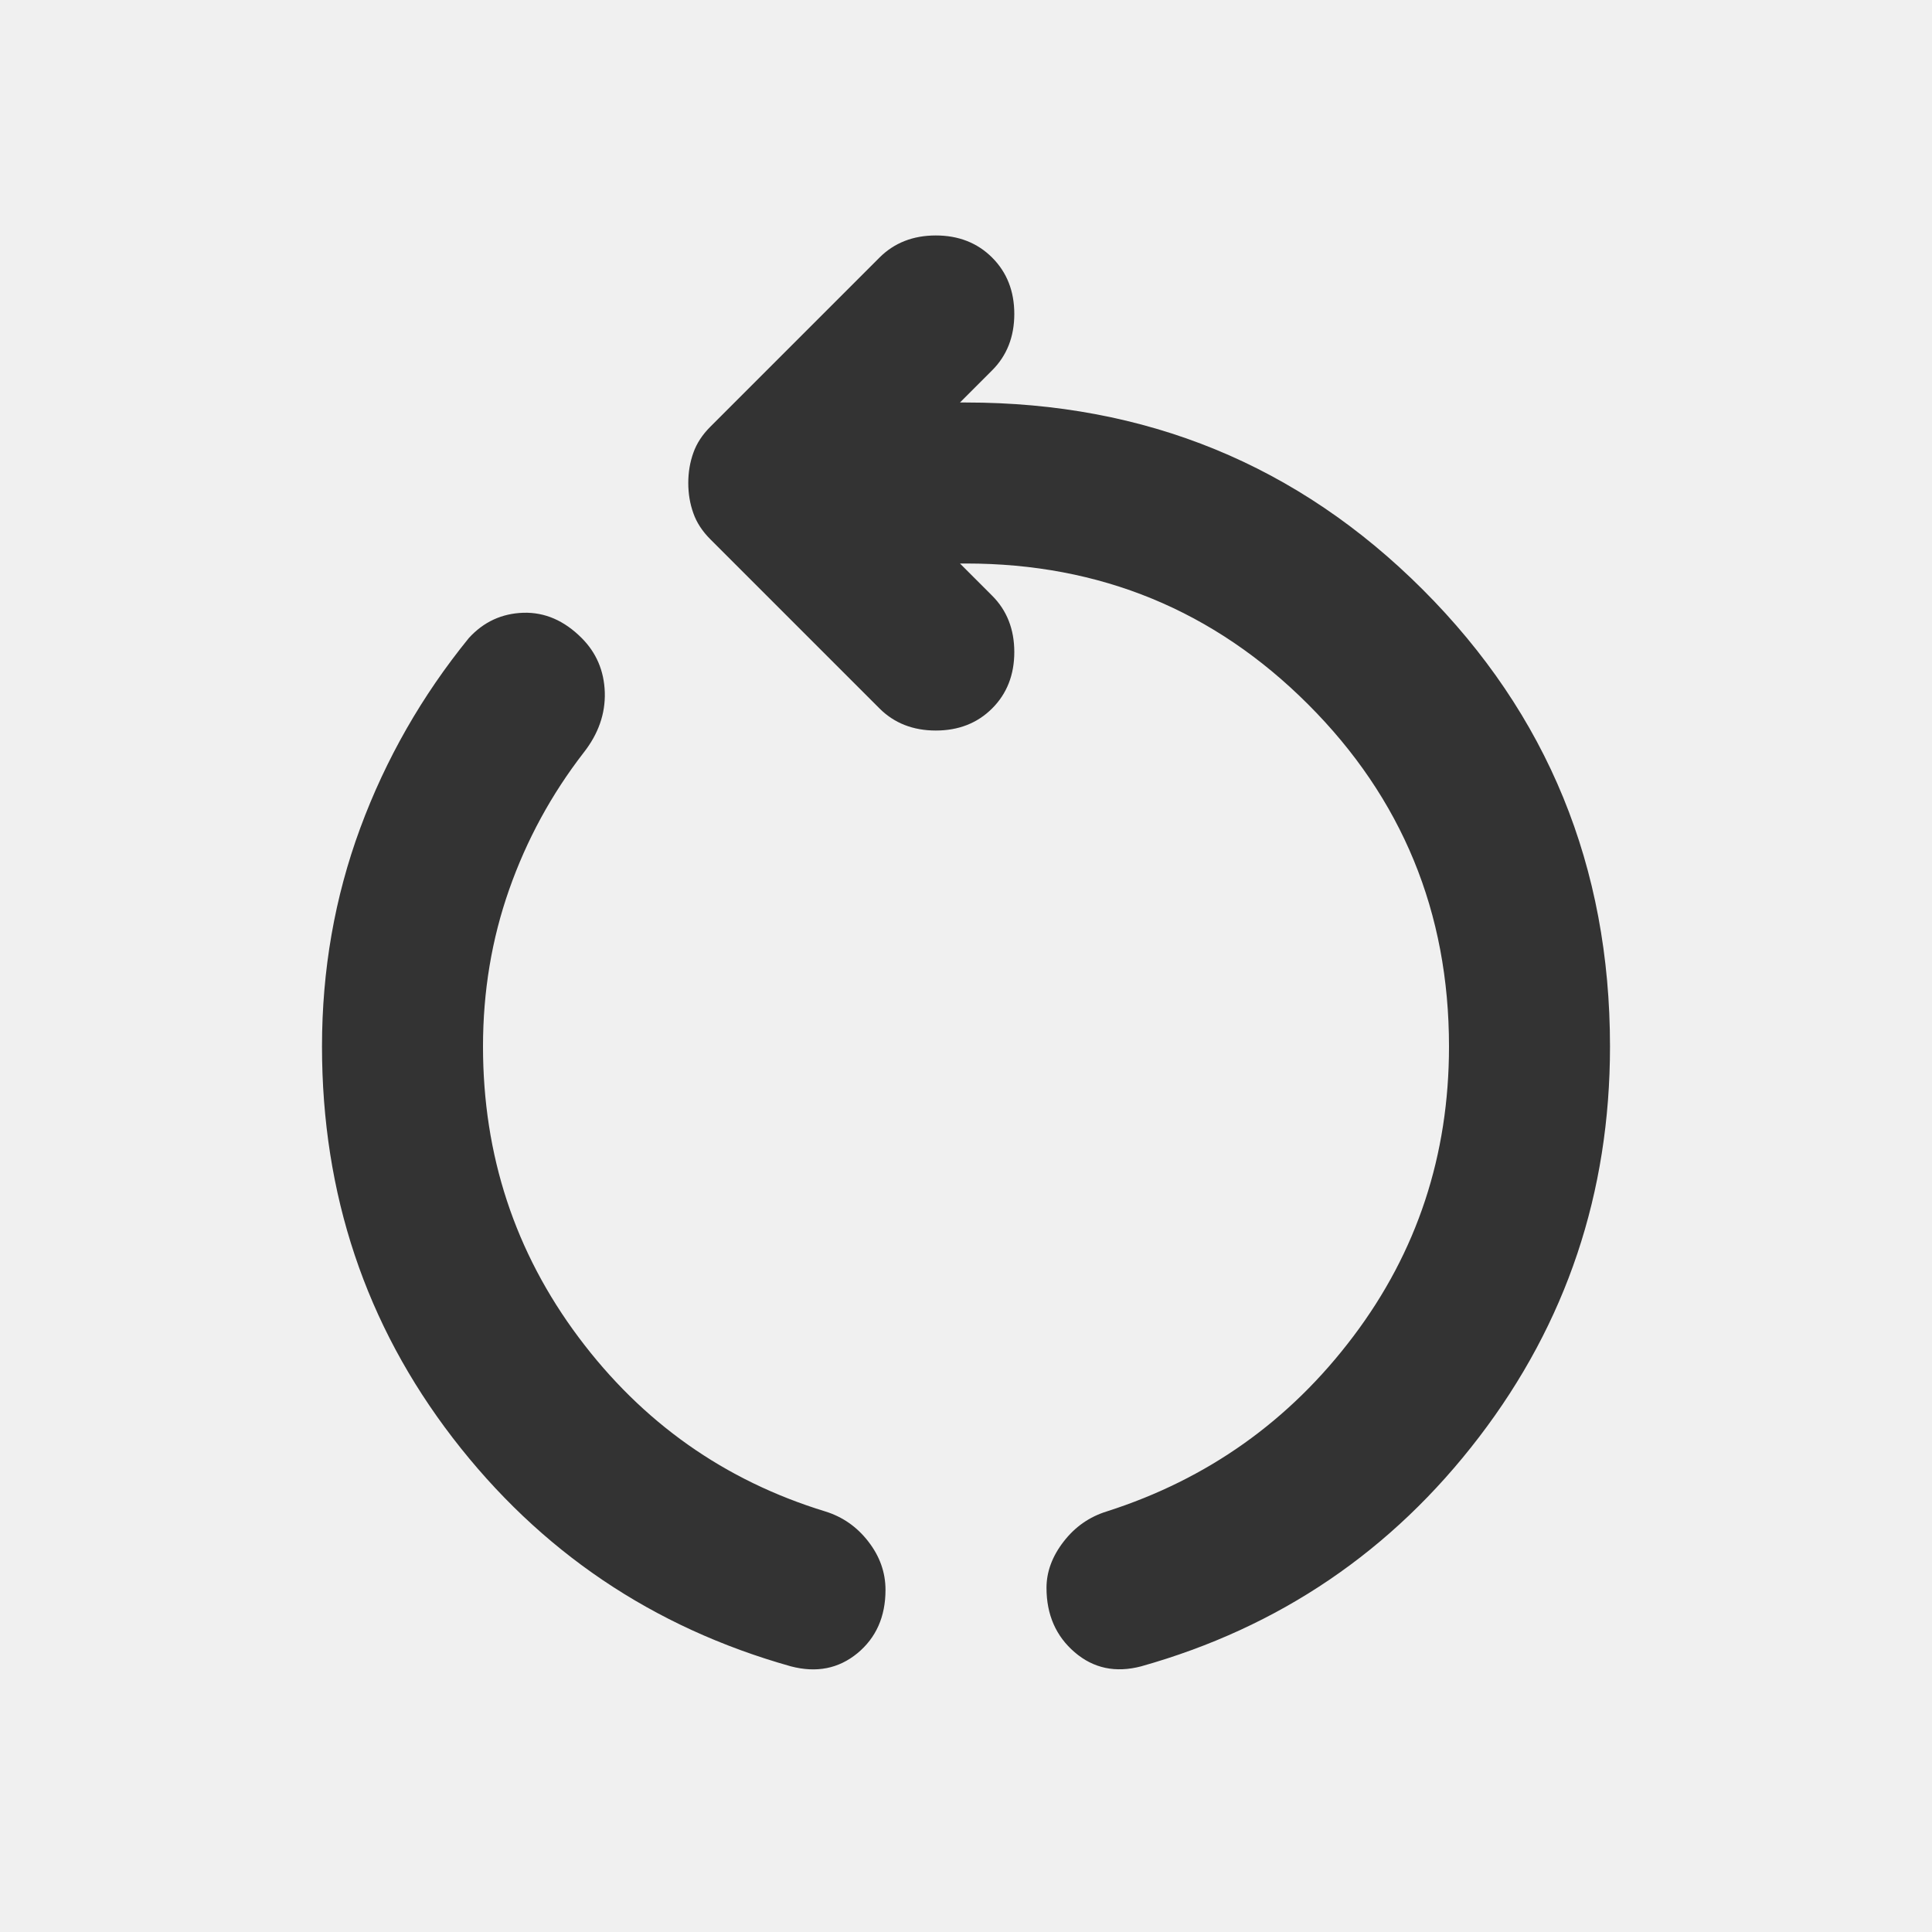
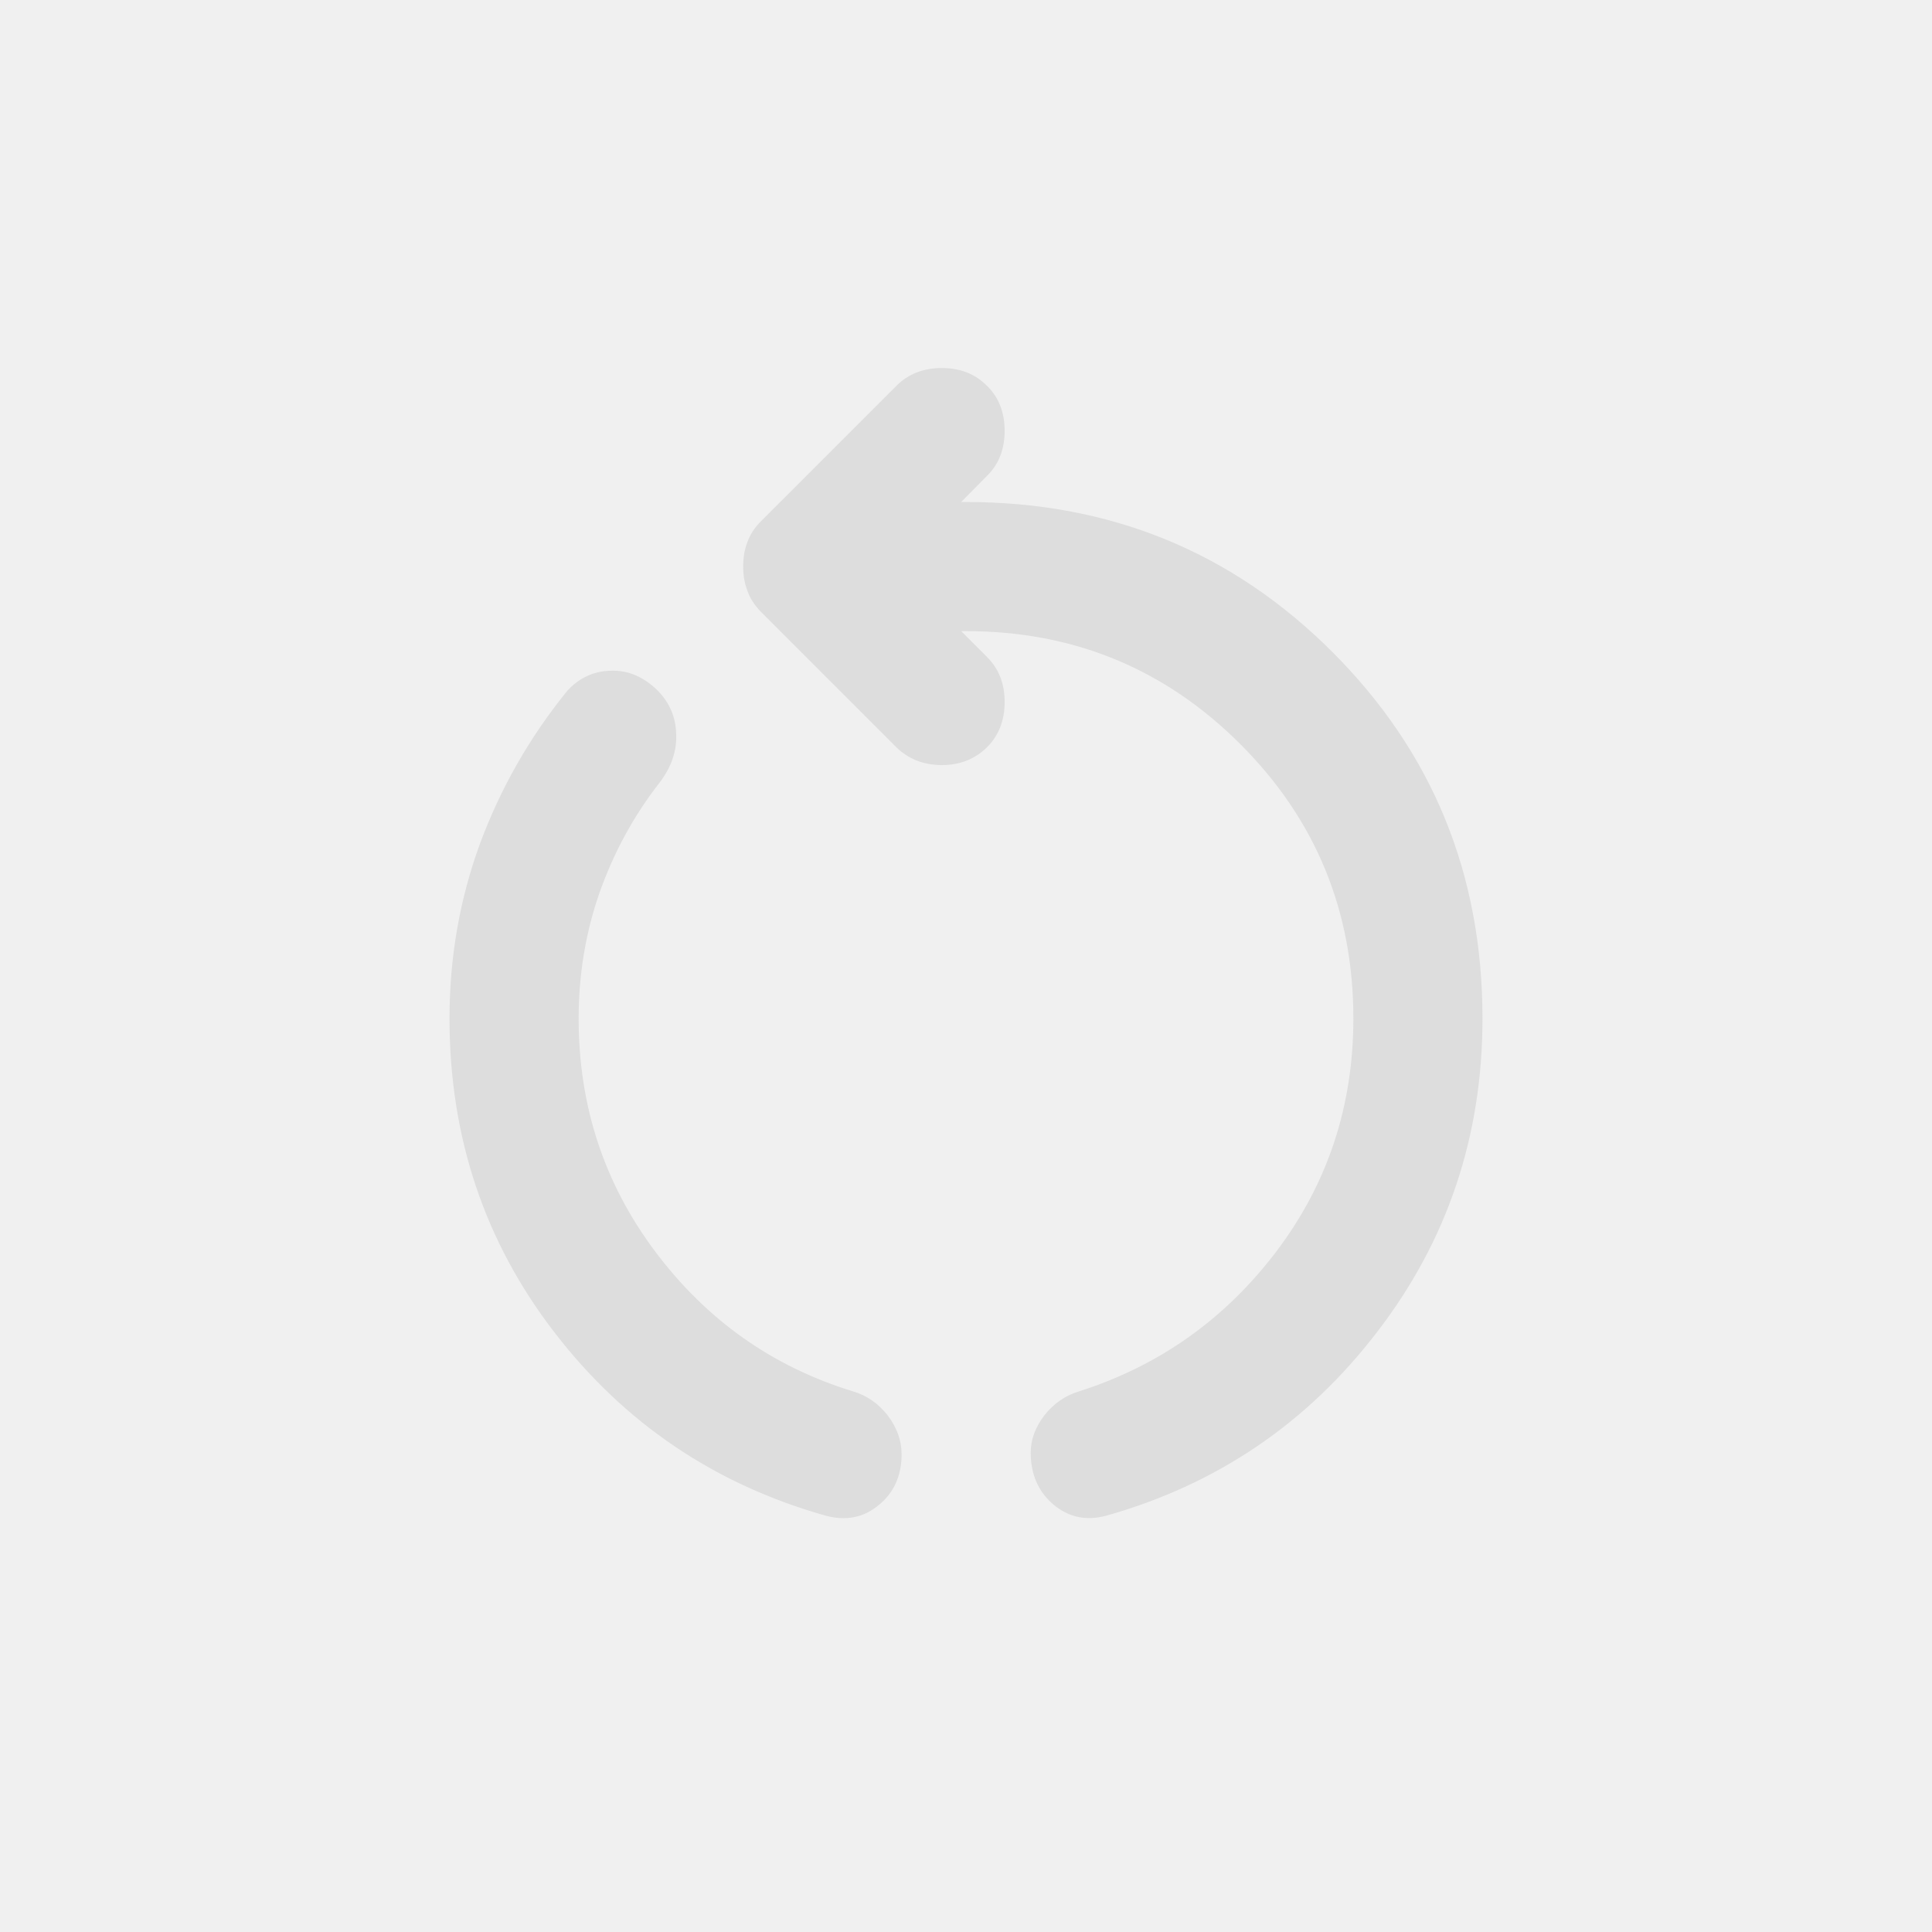
- <svg xmlns="http://www.w3.org/2000/svg" width="24" height="24" viewBox="0 0 24 24" fill="none">
-   <g clip-path="url(#clip0_102_1495)">
-     <path d="M9.825 20.7C8.108 20.217 6.708 19.271 5.625 17.863C4.542 16.454 4 14.833 4 13C4 12.05 4.158 11.146 4.475 10.287C4.792 9.429 5.242 8.642 5.825 7.925C6.008 7.725 6.233 7.621 6.5 7.612C6.767 7.604 7.008 7.708 7.225 7.925C7.408 8.108 7.504 8.333 7.513 8.6C7.521 8.867 7.433 9.117 7.25 9.35C6.85 9.867 6.542 10.433 6.325 11.05C6.108 11.667 6 12.317 6 13C6 14.35 6.396 15.554 7.188 16.613C7.979 17.671 9 18.392 10.25 18.775C10.467 18.842 10.646 18.967 10.787 19.15C10.929 19.333 11 19.533 11 19.75C11 20.083 10.883 20.346 10.65 20.538C10.417 20.729 10.142 20.783 9.825 20.7ZM14.175 20.7C13.858 20.783 13.583 20.725 13.35 20.525C13.117 20.325 13 20.058 13 19.725C13 19.525 13.071 19.333 13.213 19.15C13.354 18.967 13.533 18.842 13.75 18.775C15 18.375 16.021 17.65 16.812 16.6C17.604 15.55 18 14.35 18 13C18 11.333 17.417 9.917 16.25 8.75C15.083 7.583 13.667 7 12 7H11.925L12.325 7.4C12.508 7.583 12.6 7.817 12.6 8.1C12.6 8.383 12.508 8.617 12.325 8.8C12.142 8.983 11.908 9.075 11.625 9.075C11.342 9.075 11.108 8.983 10.925 8.8L8.825 6.7C8.725 6.6 8.654 6.492 8.613 6.375C8.571 6.258 8.55 6.133 8.55 6C8.55 5.867 8.571 5.742 8.613 5.625C8.654 5.508 8.725 5.4 8.825 5.3L10.925 3.2C11.108 3.017 11.342 2.925 11.625 2.925C11.908 2.925 12.142 3.017 12.325 3.2C12.508 3.383 12.6 3.617 12.6 3.9C12.6 4.183 12.508 4.417 12.325 4.6L11.925 5H12C14.233 5 16.125 5.775 17.675 7.325C19.225 8.875 20 10.767 20 13C20 14.817 19.458 16.433 18.375 17.85C17.292 19.267 15.892 20.217 14.175 20.7Z" fill="#333333" />
+ <svg xmlns="http://www.w3.org/2000/svg" width="6" height="6" viewBox="0 0 6 6" fill="none">
+   <g clip-path="url(#clip0_281_370)">
+     <path d="M2.564 4.707C2.22 4.61 1.939 4.42 1.722 4.138C1.504 3.855 1.396 3.53 1.396 3.163C1.396 2.972 1.428 2.791 1.491 2.619C1.555 2.447 1.645 2.289 1.762 2.145C1.799 2.105 1.844 2.084 1.897 2.083C1.951 2.081 1.999 2.102 2.043 2.145C2.079 2.182 2.099 2.227 2.1 2.281C2.102 2.334 2.084 2.384 2.048 2.431C1.967 2.535 1.906 2.648 1.862 2.772C1.819 2.895 1.797 3.026 1.797 3.163C1.797 3.434 1.876 3.675 2.035 3.887C2.194 4.099 2.398 4.244 2.649 4.321C2.693 4.334 2.728 4.359 2.757 4.396C2.785 4.433 2.8 4.473 2.8 4.516C2.8 4.583 2.776 4.636 2.729 4.674C2.683 4.713 2.627 4.724 2.564 4.707ZM3.436 4.707C3.373 4.724 3.318 4.712 3.271 4.672C3.224 4.632 3.201 4.578 3.201 4.511C3.201 4.471 3.215 4.433 3.243 4.396C3.272 4.359 3.308 4.334 3.351 4.321C3.602 4.241 3.806 4.095 3.965 3.885C4.124 3.674 4.203 3.434 4.203 3.163C4.203 2.829 4.086 2.545 3.852 2.311C3.618 2.077 3.334 1.96 3 1.96H2.985L3.065 2.04C3.102 2.077 3.12 2.123 3.12 2.18C3.12 2.237 3.102 2.284 3.065 2.321C3.028 2.357 2.982 2.376 2.925 2.376C2.868 2.376 2.821 2.357 2.784 2.321L2.363 1.9C2.343 1.879 2.329 1.858 2.321 1.834C2.312 1.811 2.308 1.786 2.308 1.759C2.308 1.732 2.312 1.707 2.321 1.684C2.329 1.661 2.343 1.639 2.363 1.619L2.784 1.198C2.821 1.161 2.868 1.143 2.925 1.143C2.982 1.143 3.028 1.161 3.065 1.198C3.102 1.234 3.12 1.281 3.12 1.338C3.12 1.395 3.102 1.442 3.065 1.478L2.985 1.559H3C3.448 1.559 3.827 1.714 4.138 2.025C4.449 2.336 4.604 2.715 4.604 3.163C4.604 3.527 4.496 3.851 4.278 4.135C4.061 4.419 3.78 4.61 3.436 4.707Z" fill="#DDDDDD" />
  </g>
  <defs>
-     <clipPath id="clip0_102_1495">
-       <rect width="24" height="24" fill="white" />
+     <clipPath id="clip0_281_370">
+       <rect width="4.812" height="4.812" fill="white" transform="translate(0.59375 0.556152)" />
    </clipPath>
  </defs>
</svg>
